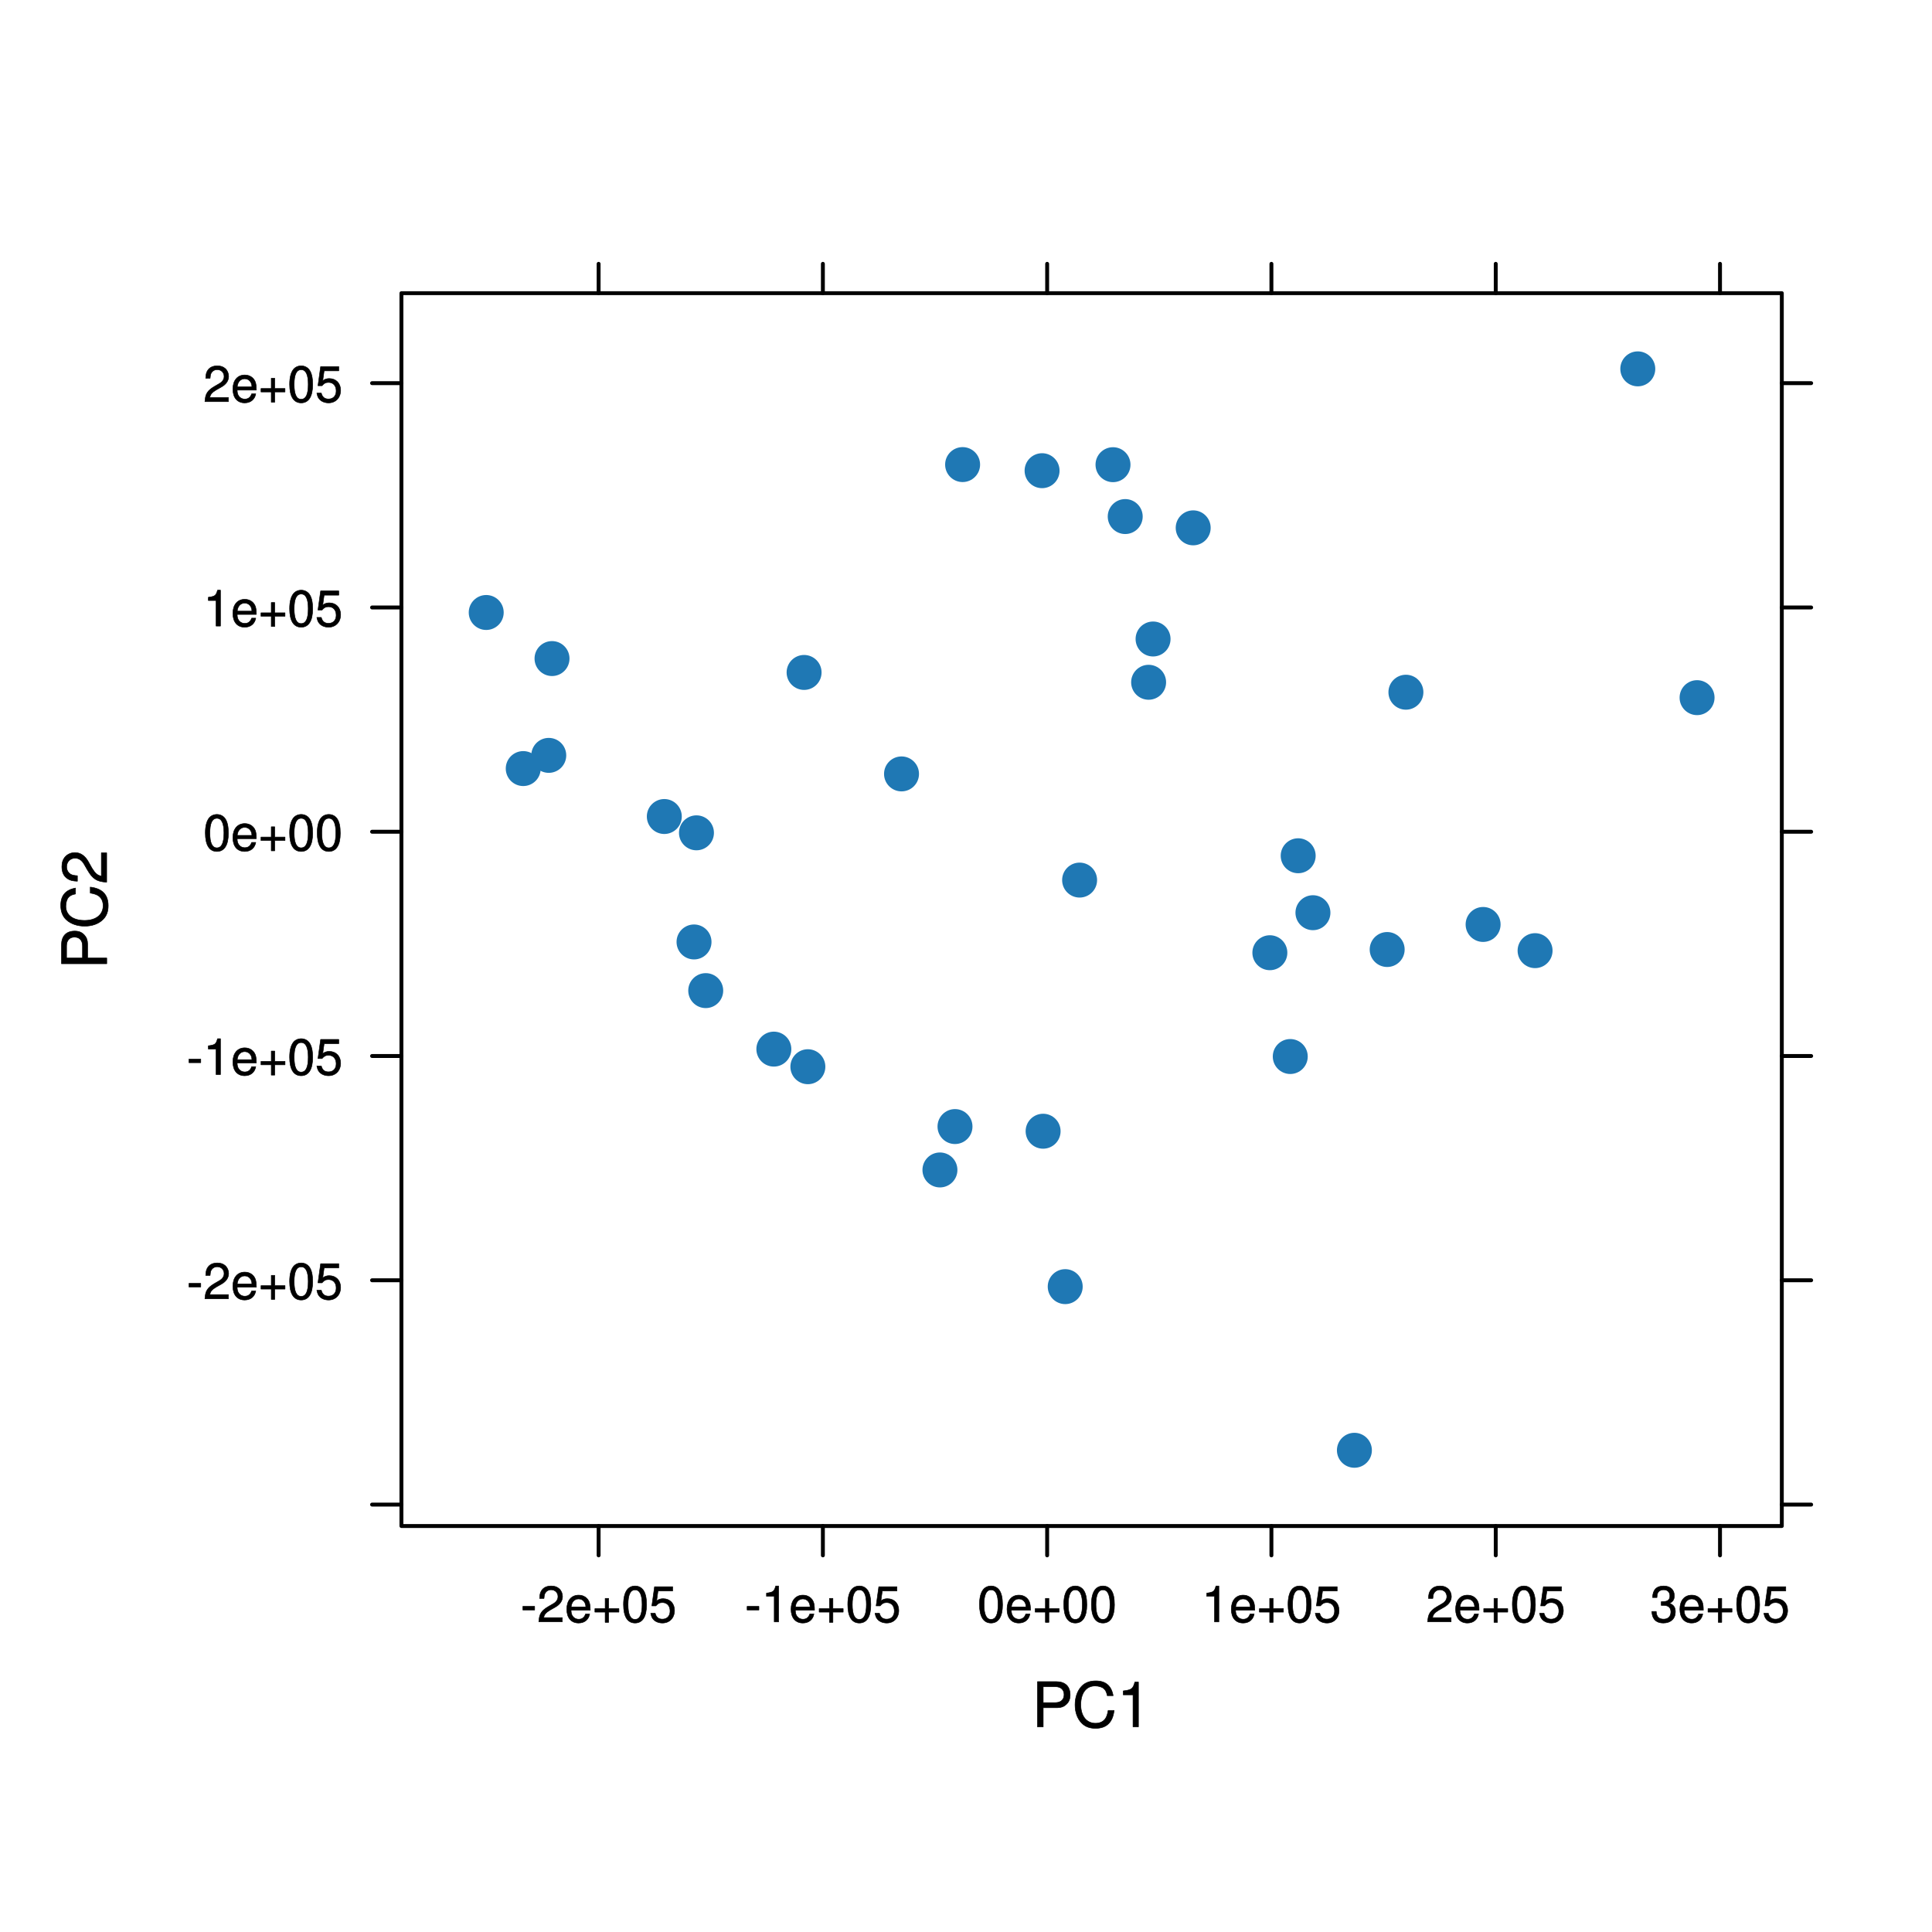
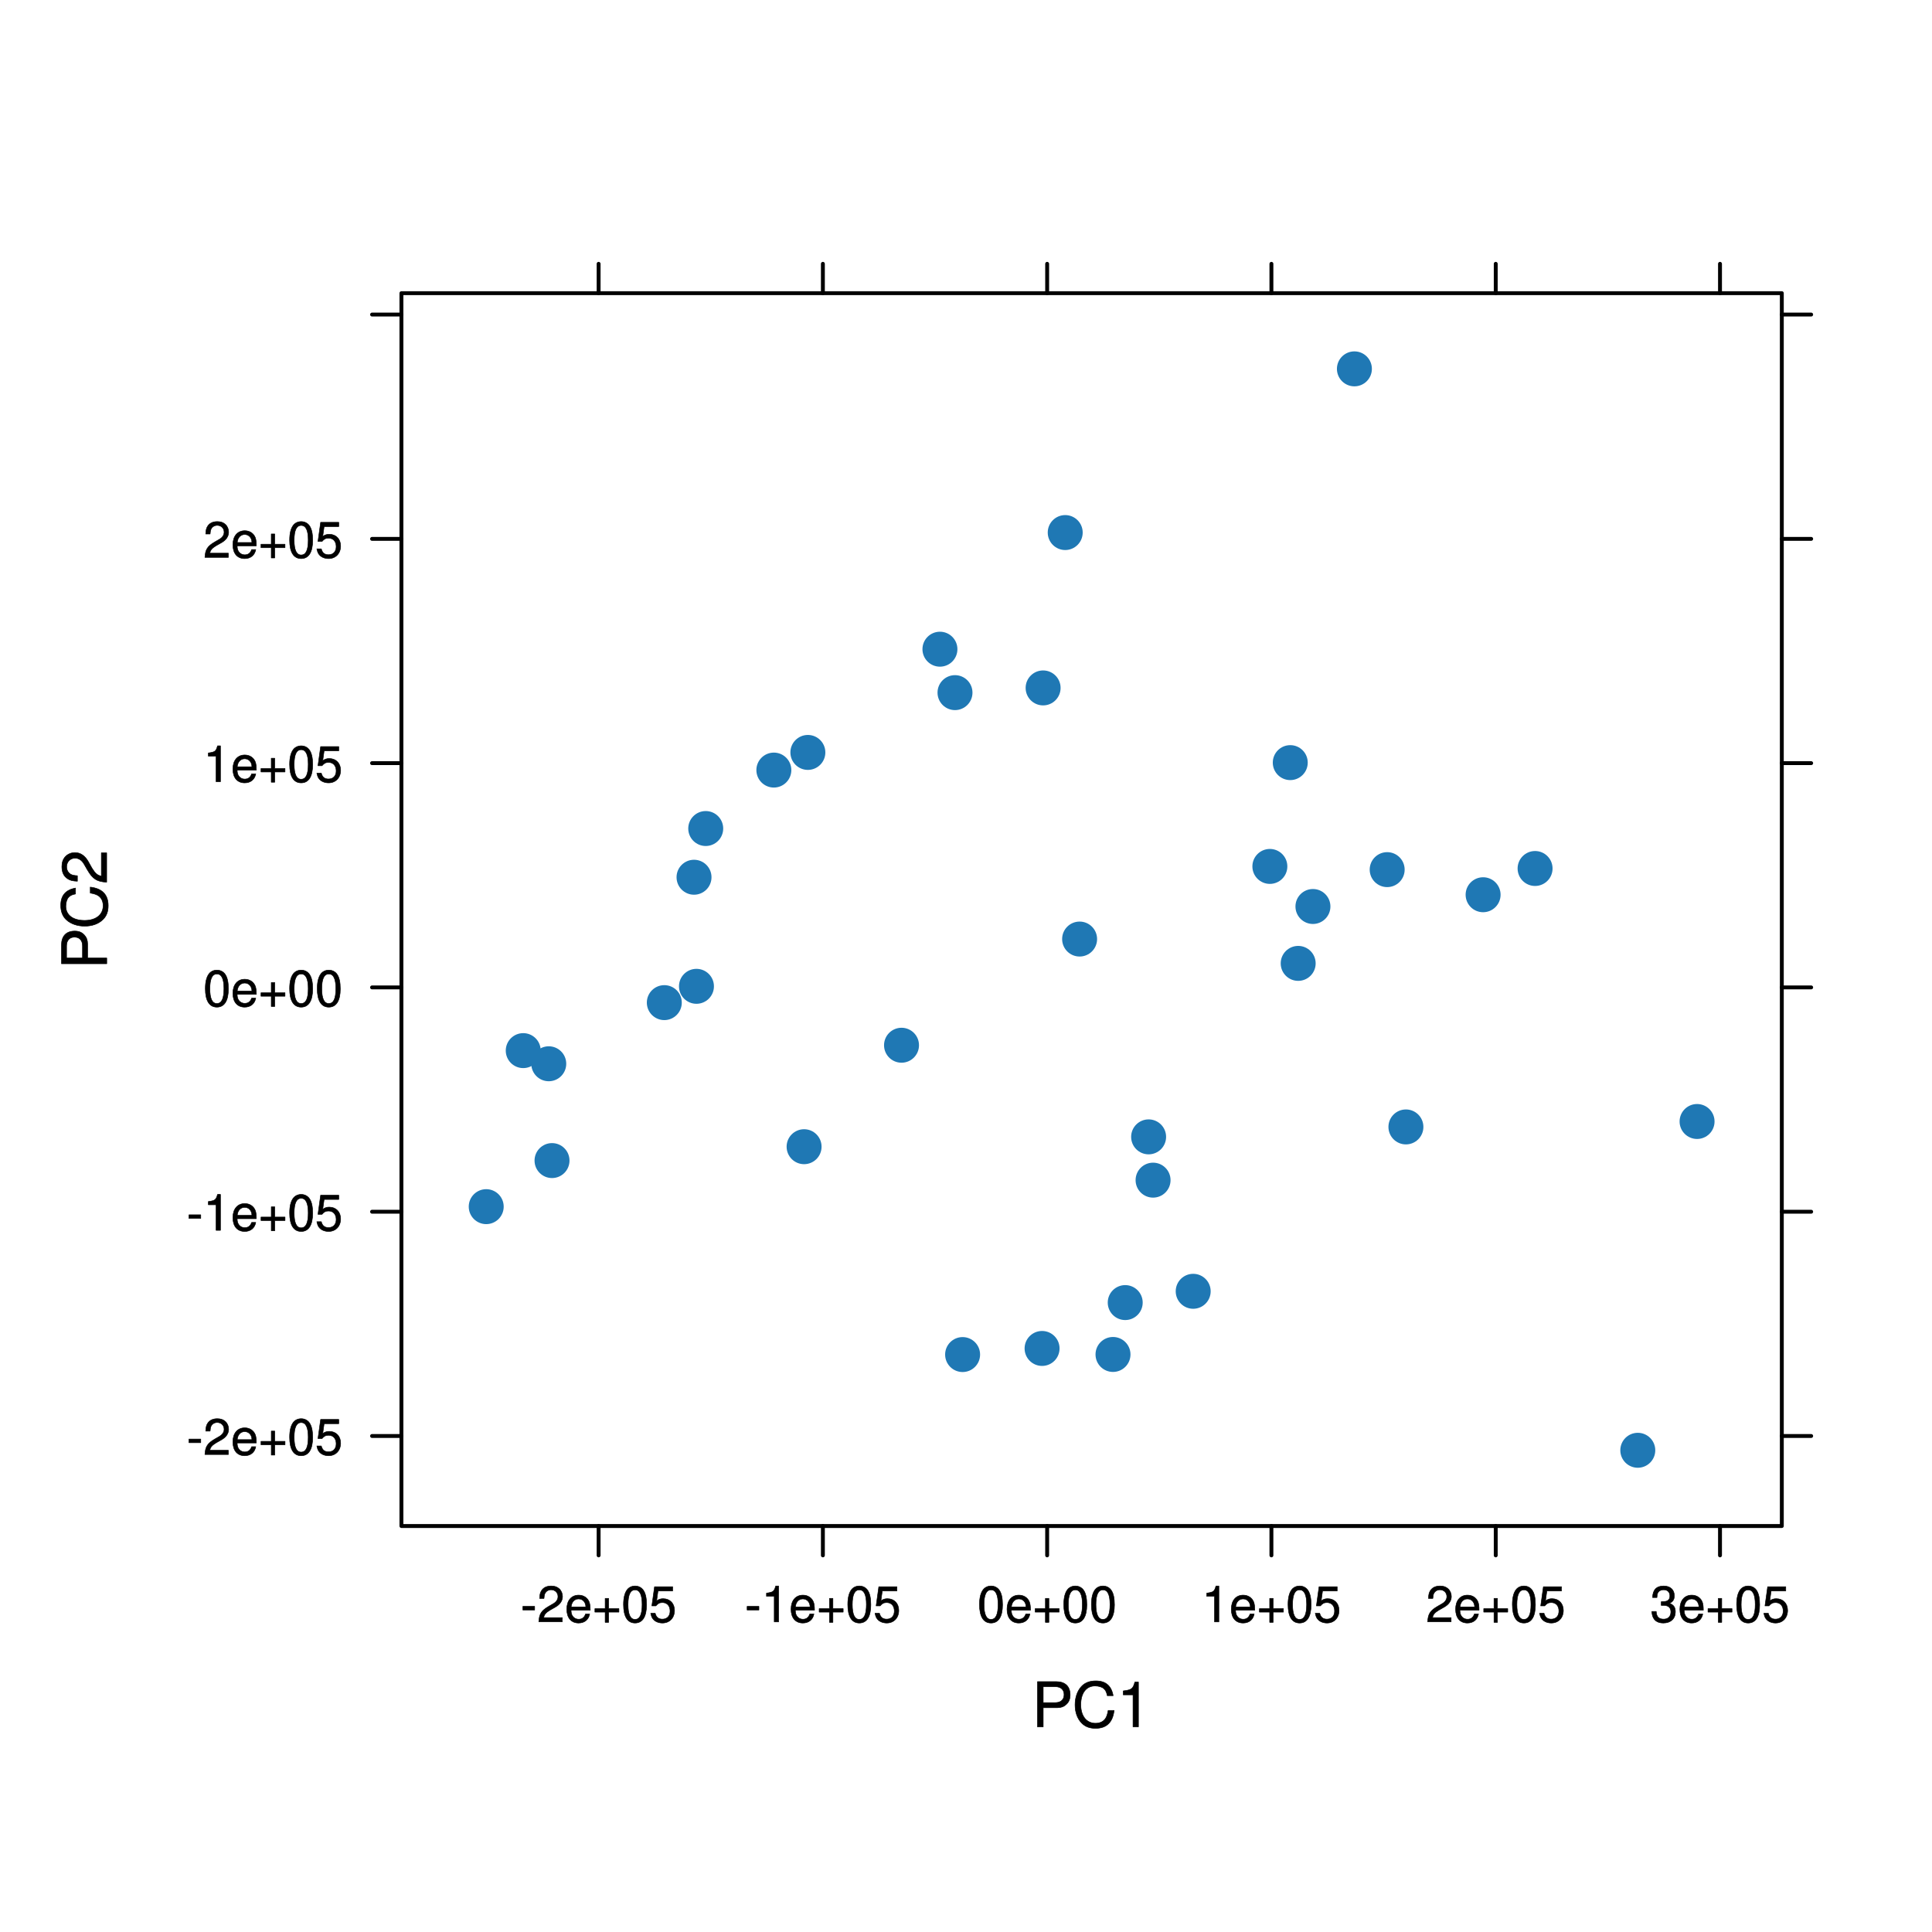
<svg xmlns="http://www.w3.org/2000/svg" width="373.19px" height="373.19px" viewBox="0 0 373.19 373.19" version="1.1" id="Fig:pca">
  <g transform="translate(0, 373.19) scale(1, -1)">
    <g id="Fig:pcagridSVG" fill="none" stroke="rgb(0,0,0)" stroke-dasharray="none" stroke-width="0.75" font-size="12" font-family="Helvetica, Arial, FreeSans, Liberation Sans, Nimbus Sans L, sans-serif" opacity="1" stroke-linecap="round" stroke-linejoin="round" stroke-miterlimit="10" stroke-opacity="1" fill-opacity="0" font-weight="normal" font-style="normal">
      <defs>
        <symbol id="Fig:pcagridSVG.pch19" viewBox="-5 -5 10 10" overflow="visible">
          <circle cx="0" cy="0" r="3.75" />
        </symbol>
      </defs>
      <g id="Fig:pcaplot_01.background.1">
        <rect id="Fig:pcaplot_01.background.1.1" x="0" y="0" width="373.19" height="373.19" transform="" fill="none" stroke="none" stroke-opacity="0" fill-opacity="0" />
      </g>
      <g id="Fig:pcaplot_01.toplevel.vp.1" font-size="12">
        <g id="Fig:pcaplot_01.xlab.vp.1">
          <g id="Fig:pcaplot_01.xlab.1">
            <g id="Fig:pcaplot_01.xlab.1.1" transform="translate(210.86, 43.93)" stroke-width="0.1">
              <g id="Fig:pcaplot_01.xlab.1.1.scale" transform="scale(1, -1)">
                <text x="0" y="0" id="Fig:pcaplot_01.xlab.1.1.text" text-anchor="middle" opacity="1" stroke="rgb(0,0,0)" fill="rgb(0,0,0)" stroke-opacity="1" fill-opacity="1" font-size="12" font-weight="normal" font-style="normal">
                  <tspan id="Fig:pcaplot_01.xlab.1.1.tspan.1" dy="4.31" x="0">PC1</tspan>
                </text>
              </g>
            </g>
          </g>
        </g>
        <g id="Fig:pcaplot_01.ylab.vp.1">
          <g id="Fig:pcaplot_01.ylab.1">
            <g id="Fig:pcaplot_01.ylab.1.1" transform="translate(16.31, 197.49)" stroke-width="0.1">
              <g id="Fig:pcaplot_01.ylab.1.1.scale" transform="scale(1, -1)">
                <text x="0" y="0" id="Fig:pcaplot_01.ylab.1.1.text" transform="rotate(-90)" text-anchor="middle" opacity="1" stroke="rgb(0,0,0)" fill="rgb(0,0,0)" stroke-opacity="1" fill-opacity="1" font-size="12" font-weight="normal" font-style="normal">
                  <tspan id="Fig:pcaplot_01.ylab.1.1.tspan.1" dy="4.31" x="0">PC2</tspan>
                </text>
              </g>
            </g>
          </g>
        </g>
        <g id="Fig:pcaplot_01.figure.vp.1" />
        <defs>
          <clipPath id="Fig:pcaplot_01.panel.1.1.vp.1.clipPath">
            <rect x="77.54" y="78.42" width="266.64" height="238.14" fill="none" stroke="none" />
          </clipPath>
        </defs>
        <g id="Fig:pcaplot_01.panel.1.1.vp.1" clip-path="url(#Fig:pcaplot_01.panel.1.1.vp.1.clipPath)" />
        <g id="Fig:pcaplot_01.strip.1.1.off.vp.1">
          <g id="Fig:pcaplot_01.ticks.top.panel.1.1.1">
            <polyline id="Fig:pcaplot_01.ticks.top.panel.1.1.1.1" points="115.63,316.56 115.63,322.23" stroke="rgb(0,0,0)" opacity="1" stroke-dasharray="none" stroke-width="0.75" stroke-opacity="1" fill="none" />
            <polyline id="Fig:pcaplot_01.ticks.top.panel.1.1.1.2" points="158.95,316.56 158.95,322.23" stroke="rgb(0,0,0)" opacity="1" stroke-dasharray="none" stroke-width="0.75" stroke-opacity="1" fill="none" />
            <polyline id="Fig:pcaplot_01.ticks.top.panel.1.1.1.3" points="202.27,316.56 202.27,322.23" stroke="rgb(0,0,0)" opacity="1" stroke-dasharray="none" stroke-width="0.75" stroke-opacity="1" fill="none" />
            <polyline id="Fig:pcaplot_01.ticks.top.panel.1.1.1.4" points="245.59,316.56 245.59,322.23" stroke="rgb(0,0,0)" opacity="1" stroke-dasharray="none" stroke-width="0.75" stroke-opacity="1" fill="none" />
            <polyline id="Fig:pcaplot_01.ticks.top.panel.1.1.1.5" points="288.92,316.56 288.92,322.23" stroke="rgb(0,0,0)" opacity="1" stroke-dasharray="none" stroke-width="0.75" stroke-opacity="1" fill="none" />
            <polyline id="Fig:pcaplot_01.ticks.top.panel.1.1.1.6" points="332.24,316.56 332.24,322.23" stroke="rgb(0,0,0)" opacity="1" stroke-dasharray="none" stroke-width="0.75" stroke-opacity="1" fill="none" />
          </g>
        </g>
        <g id="Fig:pcaplot_01.strip.left.1.1.off.vp.1">
          <g id="Fig:pcaplot_01.ticks.left.panel.1.1.1">
-             <polyline id="Fig:pcaplot_01.ticks.left.panel.1.1.1.1" points="77.54,82.56 71.87,82.56" stroke="rgb(0,0,0)" opacity="1" stroke-dasharray="none" stroke-width="0.75" stroke-opacity="1" fill="none" />
-             <polyline id="Fig:pcaplot_01.ticks.left.panel.1.1.1.2" points="77.54,125.89 71.87,125.89" stroke="rgb(0,0,0)" opacity="1" stroke-dasharray="none" stroke-width="0.75" stroke-opacity="1" fill="none" />
-             <polyline id="Fig:pcaplot_01.ticks.left.panel.1.1.1.3" points="77.54,169.21 71.87,169.21" stroke="rgb(0,0,0)" opacity="1" stroke-dasharray="none" stroke-width="0.75" stroke-opacity="1" fill="none" />
-             <polyline id="Fig:pcaplot_01.ticks.left.panel.1.1.1.4" points="77.54,212.53 71.87,212.53" stroke="rgb(0,0,0)" opacity="1" stroke-dasharray="none" stroke-width="0.75" stroke-opacity="1" fill="none" />
-             <polyline id="Fig:pcaplot_01.ticks.left.panel.1.1.1.5" points="77.54,255.85 71.87,255.85" stroke="rgb(0,0,0)" opacity="1" stroke-dasharray="none" stroke-width="0.75" stroke-opacity="1" fill="none" />
-             <polyline id="Fig:pcaplot_01.ticks.left.panel.1.1.1.6" points="77.54,299.18 71.87,299.18" stroke="rgb(0,0,0)" opacity="1" stroke-dasharray="none" stroke-width="0.75" stroke-opacity="1" fill="none" />
+             <polyline id="Fig:pcaplot_01.ticks.left.panel.1.1.1.1" points="77.54,95.81 71.87,95.81" stroke="rgb(0,0,0)" opacity="1" stroke-dasharray="none" stroke-width="0.75" stroke-opacity="1" fill="none" />
+             <polyline id="Fig:pcaplot_01.ticks.left.panel.1.1.1.2" points="77.54,139.13 71.87,139.13" stroke="rgb(0,0,0)" opacity="1" stroke-dasharray="none" stroke-width="0.75" stroke-opacity="1" fill="none" />
+             <polyline id="Fig:pcaplot_01.ticks.left.panel.1.1.1.3" points="77.54,182.46 71.87,182.46" stroke="rgb(0,0,0)" opacity="1" stroke-dasharray="none" stroke-width="0.75" stroke-opacity="1" fill="none" />
+             <polyline id="Fig:pcaplot_01.ticks.left.panel.1.1.1.4" points="77.54,225.78 71.87,225.78" stroke="rgb(0,0,0)" opacity="1" stroke-dasharray="none" stroke-width="0.75" stroke-opacity="1" fill="none" />
+             <polyline id="Fig:pcaplot_01.ticks.left.panel.1.1.1.5" points="77.54,269.1 71.87,269.1" stroke="rgb(0,0,0)" opacity="1" stroke-dasharray="none" stroke-width="0.75" stroke-opacity="1" fill="none" />
+             <polyline id="Fig:pcaplot_01.ticks.left.panel.1.1.1.6" points="77.54,312.43 71.87,312.43" stroke="rgb(0,0,0)" opacity="1" stroke-dasharray="none" stroke-width="0.75" stroke-opacity="1" fill="none" />
          </g>
          <g id="Fig:pcaplot_01.ticklabels.left.panel.1.1.1">
-             <g id="Fig:pcaplot_01.ticklabels.left.panel.1.1.1.1" transform="translate(66.21, 125.89)" stroke-width="0.1">
+             <g id="Fig:pcaplot_01.ticklabels.left.panel.1.1.1.1" transform="translate(66.21, 95.81)" stroke-width="0.1">
              <g id="Fig:pcaplot_01.ticklabels.left.panel.1.1.1.1.scale" transform="scale(1, -1)">
                <text x="0" y="0" id="Fig:pcaplot_01.ticklabels.left.panel.1.1.1.1.text" text-anchor="end" stroke="rgb(0,0,0)" opacity="1" fill="rgb(0,0,0)" stroke-opacity="1" fill-opacity="1" font-size="9.6" font-weight="normal" font-style="normal">
                  <tspan id="Fig:pcaplot_01.ticklabels.left.panel.1.1.1.1.tspan.1" dy="3.59" x="0">-2e+05</tspan>
                </text>
              </g>
            </g>
-             <g id="Fig:pcaplot_01.ticklabels.left.panel.1.1.1.2" transform="translate(66.21, 169.21)" stroke-width="0.1">
+             <g id="Fig:pcaplot_01.ticklabels.left.panel.1.1.1.2" transform="translate(66.21, 139.13)" stroke-width="0.1">
              <g id="Fig:pcaplot_01.ticklabels.left.panel.1.1.1.2.scale" transform="scale(1, -1)">
                <text x="0" y="0" id="Fig:pcaplot_01.ticklabels.left.panel.1.1.1.2.text" text-anchor="end" stroke="rgb(0,0,0)" opacity="1" fill="rgb(0,0,0)" stroke-opacity="1" fill-opacity="1" font-size="9.6" font-weight="normal" font-style="normal">
                  <tspan id="Fig:pcaplot_01.ticklabels.left.panel.1.1.1.2.tspan.1" dy="3.59" x="0">-1e+05</tspan>
                </text>
              </g>
            </g>
-             <g id="Fig:pcaplot_01.ticklabels.left.panel.1.1.1.3" transform="translate(66.21, 212.53)" stroke-width="0.1">
+             <g id="Fig:pcaplot_01.ticklabels.left.panel.1.1.1.3" transform="translate(66.21, 182.46)" stroke-width="0.1">
              <g id="Fig:pcaplot_01.ticklabels.left.panel.1.1.1.3.scale" transform="scale(1, -1)">
                <text x="0" y="0" id="Fig:pcaplot_01.ticklabels.left.panel.1.1.1.3.text" text-anchor="end" stroke="rgb(0,0,0)" opacity="1" fill="rgb(0,0,0)" stroke-opacity="1" fill-opacity="1" font-size="9.6" font-weight="normal" font-style="normal">
                  <tspan id="Fig:pcaplot_01.ticklabels.left.panel.1.1.1.3.tspan.1" dy="3.59" x="0">0e+00</tspan>
                </text>
              </g>
            </g>
-             <g id="Fig:pcaplot_01.ticklabels.left.panel.1.1.1.4" transform="translate(66.21, 255.85)" stroke-width="0.1">
+             <g id="Fig:pcaplot_01.ticklabels.left.panel.1.1.1.4" transform="translate(66.21, 225.78)" stroke-width="0.1">
              <g id="Fig:pcaplot_01.ticklabels.left.panel.1.1.1.4.scale" transform="scale(1, -1)">
                <text x="0" y="0" id="Fig:pcaplot_01.ticklabels.left.panel.1.1.1.4.text" text-anchor="end" stroke="rgb(0,0,0)" opacity="1" fill="rgb(0,0,0)" stroke-opacity="1" fill-opacity="1" font-size="9.6" font-weight="normal" font-style="normal">
                  <tspan id="Fig:pcaplot_01.ticklabels.left.panel.1.1.1.4.tspan.1" dy="3.59" x="0">1e+05</tspan>
                </text>
              </g>
            </g>
-             <g id="Fig:pcaplot_01.ticklabels.left.panel.1.1.1.5" transform="translate(66.21, 299.18)" stroke-width="0.1">
+             <g id="Fig:pcaplot_01.ticklabels.left.panel.1.1.1.5" transform="translate(66.21, 269.1)" stroke-width="0.1">
              <g id="Fig:pcaplot_01.ticklabels.left.panel.1.1.1.5.scale" transform="scale(1, -1)">
                <text x="0" y="0" id="Fig:pcaplot_01.ticklabels.left.panel.1.1.1.5.text" text-anchor="end" stroke="rgb(0,0,0)" opacity="1" fill="rgb(0,0,0)" stroke-opacity="1" fill-opacity="1" font-size="9.6" font-weight="normal" font-style="normal">
                  <tspan id="Fig:pcaplot_01.ticklabels.left.panel.1.1.1.5.tspan.1" dy="3.59" x="0">2e+05</tspan>
                </text>
              </g>
            </g>
          </g>
        </g>
        <g id="Fig:pcaplot_01.panel.1.1.off.vp.1">
          <g id="Fig:pcaplot_01.ticks.bottom.panel.1.1.1">
            <polyline id="Fig:pcaplot_01.ticks.bottom.panel.1.1.1.1" points="115.63,78.42 115.63,72.75" stroke="rgb(0,0,0)" opacity="1" stroke-dasharray="none" stroke-width="0.75" stroke-opacity="1" fill="none" />
            <polyline id="Fig:pcaplot_01.ticks.bottom.panel.1.1.1.2" points="158.95,78.42 158.95,72.75" stroke="rgb(0,0,0)" opacity="1" stroke-dasharray="none" stroke-width="0.75" stroke-opacity="1" fill="none" />
            <polyline id="Fig:pcaplot_01.ticks.bottom.panel.1.1.1.3" points="202.27,78.42 202.27,72.75" stroke="rgb(0,0,0)" opacity="1" stroke-dasharray="none" stroke-width="0.75" stroke-opacity="1" fill="none" />
            <polyline id="Fig:pcaplot_01.ticks.bottom.panel.1.1.1.4" points="245.59,78.42 245.59,72.75" stroke="rgb(0,0,0)" opacity="1" stroke-dasharray="none" stroke-width="0.75" stroke-opacity="1" fill="none" />
            <polyline id="Fig:pcaplot_01.ticks.bottom.panel.1.1.1.5" points="288.92,78.42 288.92,72.75" stroke="rgb(0,0,0)" opacity="1" stroke-dasharray="none" stroke-width="0.75" stroke-opacity="1" fill="none" />
            <polyline id="Fig:pcaplot_01.ticks.bottom.panel.1.1.1.6" points="332.24,78.42 332.24,72.75" stroke="rgb(0,0,0)" opacity="1" stroke-dasharray="none" stroke-width="0.75" stroke-opacity="1" fill="none" />
          </g>
          <g id="Fig:pcaplot_01.ticklabels.bottom.panel.1.1.1">
            <g id="Fig:pcaplot_01.ticklabels.bottom.panel.1.1.1.1" transform="translate(115.63, 67.08)" stroke-width="0.1">
              <g id="Fig:pcaplot_01.ticklabels.bottom.panel.1.1.1.1.scale" transform="scale(1, -1)">
                <text x="0" y="0" id="Fig:pcaplot_01.ticklabels.bottom.panel.1.1.1.1.text" text-anchor="middle" stroke="rgb(0,0,0)" opacity="1" fill="rgb(0,0,0)" stroke-opacity="1" fill-opacity="1" font-size="9.6" font-weight="normal" font-style="normal">
                  <tspan id="Fig:pcaplot_01.ticklabels.bottom.panel.1.1.1.1.tspan.1" dy="7.18" x="0">-2e+05</tspan>
                </text>
              </g>
            </g>
            <g id="Fig:pcaplot_01.ticklabels.bottom.panel.1.1.1.2" transform="translate(158.95, 67.08)" stroke-width="0.1">
              <g id="Fig:pcaplot_01.ticklabels.bottom.panel.1.1.1.2.scale" transform="scale(1, -1)">
                <text x="0" y="0" id="Fig:pcaplot_01.ticklabels.bottom.panel.1.1.1.2.text" text-anchor="middle" stroke="rgb(0,0,0)" opacity="1" fill="rgb(0,0,0)" stroke-opacity="1" fill-opacity="1" font-size="9.6" font-weight="normal" font-style="normal">
                  <tspan id="Fig:pcaplot_01.ticklabels.bottom.panel.1.1.1.2.tspan.1" dy="7.18" x="0">-1e+05</tspan>
                </text>
              </g>
            </g>
            <g id="Fig:pcaplot_01.ticklabels.bottom.panel.1.1.1.3" transform="translate(202.27, 67.08)" stroke-width="0.1">
              <g id="Fig:pcaplot_01.ticklabels.bottom.panel.1.1.1.3.scale" transform="scale(1, -1)">
                <text x="0" y="0" id="Fig:pcaplot_01.ticklabels.bottom.panel.1.1.1.3.text" text-anchor="middle" stroke="rgb(0,0,0)" opacity="1" fill="rgb(0,0,0)" stroke-opacity="1" fill-opacity="1" font-size="9.6" font-weight="normal" font-style="normal">
                  <tspan id="Fig:pcaplot_01.ticklabels.bottom.panel.1.1.1.3.tspan.1" dy="7.18" x="0">0e+00</tspan>
                </text>
              </g>
            </g>
            <g id="Fig:pcaplot_01.ticklabels.bottom.panel.1.1.1.4" transform="translate(245.59, 67.08)" stroke-width="0.1">
              <g id="Fig:pcaplot_01.ticklabels.bottom.panel.1.1.1.4.scale" transform="scale(1, -1)">
                <text x="0" y="0" id="Fig:pcaplot_01.ticklabels.bottom.panel.1.1.1.4.text" text-anchor="middle" stroke="rgb(0,0,0)" opacity="1" fill="rgb(0,0,0)" stroke-opacity="1" fill-opacity="1" font-size="9.6" font-weight="normal" font-style="normal">
                  <tspan id="Fig:pcaplot_01.ticklabels.bottom.panel.1.1.1.4.tspan.1" dy="7.18" x="0">1e+05</tspan>
                </text>
              </g>
            </g>
            <g id="Fig:pcaplot_01.ticklabels.bottom.panel.1.1.1.5" transform="translate(288.92, 67.08)" stroke-width="0.1">
              <g id="Fig:pcaplot_01.ticklabels.bottom.panel.1.1.1.5.scale" transform="scale(1, -1)">
                <text x="0" y="0" id="Fig:pcaplot_01.ticklabels.bottom.panel.1.1.1.5.text" text-anchor="middle" stroke="rgb(0,0,0)" opacity="1" fill="rgb(0,0,0)" stroke-opacity="1" fill-opacity="1" font-size="9.6" font-weight="normal" font-style="normal">
                  <tspan id="Fig:pcaplot_01.ticklabels.bottom.panel.1.1.1.5.tspan.1" dy="7.18" x="0">2e+05</tspan>
                </text>
              </g>
            </g>
            <g id="Fig:pcaplot_01.ticklabels.bottom.panel.1.1.1.6" transform="translate(332.24, 67.08)" stroke-width="0.1">
              <g id="Fig:pcaplot_01.ticklabels.bottom.panel.1.1.1.6.scale" transform="scale(1, -1)">
                <text x="0" y="0" id="Fig:pcaplot_01.ticklabels.bottom.panel.1.1.1.6.text" text-anchor="middle" stroke="rgb(0,0,0)" opacity="1" fill="rgb(0,0,0)" stroke-opacity="1" fill-opacity="1" font-size="9.6" font-weight="normal" font-style="normal">
                  <tspan id="Fig:pcaplot_01.ticklabels.bottom.panel.1.1.1.6.tspan.1" dy="7.18" x="0">3e+05</tspan>
                </text>
              </g>
            </g>
          </g>
          <g id="Fig:pcaplot_01.ticks.right.panel.1.1.1">
-             <polyline id="Fig:pcaplot_01.ticks.right.panel.1.1.1.1" points="344.18,82.56 349.85,82.56" stroke="rgb(0,0,0)" opacity="1" stroke-dasharray="none" stroke-width="0.75" stroke-opacity="1" fill="none" />
-             <polyline id="Fig:pcaplot_01.ticks.right.panel.1.1.1.2" points="344.18,125.89 349.85,125.89" stroke="rgb(0,0,0)" opacity="1" stroke-dasharray="none" stroke-width="0.75" stroke-opacity="1" fill="none" />
-             <polyline id="Fig:pcaplot_01.ticks.right.panel.1.1.1.3" points="344.18,169.21 349.85,169.21" stroke="rgb(0,0,0)" opacity="1" stroke-dasharray="none" stroke-width="0.75" stroke-opacity="1" fill="none" />
-             <polyline id="Fig:pcaplot_01.ticks.right.panel.1.1.1.4" points="344.18,212.53 349.85,212.53" stroke="rgb(0,0,0)" opacity="1" stroke-dasharray="none" stroke-width="0.75" stroke-opacity="1" fill="none" />
-             <polyline id="Fig:pcaplot_01.ticks.right.panel.1.1.1.5" points="344.18,255.85 349.85,255.85" stroke="rgb(0,0,0)" opacity="1" stroke-dasharray="none" stroke-width="0.75" stroke-opacity="1" fill="none" />
-             <polyline id="Fig:pcaplot_01.ticks.right.panel.1.1.1.6" points="344.18,299.18 349.85,299.18" stroke="rgb(0,0,0)" opacity="1" stroke-dasharray="none" stroke-width="0.75" stroke-opacity="1" fill="none" />
+             <polyline id="Fig:pcaplot_01.ticks.right.panel.1.1.1.1" points="344.18,95.81 349.85,95.81" stroke="rgb(0,0,0)" opacity="1" stroke-dasharray="none" stroke-width="0.75" stroke-opacity="1" fill="none" />
+             <polyline id="Fig:pcaplot_01.ticks.right.panel.1.1.1.2" points="344.18,139.13 349.85,139.13" stroke="rgb(0,0,0)" opacity="1" stroke-dasharray="none" stroke-width="0.75" stroke-opacity="1" fill="none" />
+             <polyline id="Fig:pcaplot_01.ticks.right.panel.1.1.1.3" points="344.18,182.46 349.85,182.46" stroke="rgb(0,0,0)" opacity="1" stroke-dasharray="none" stroke-width="0.75" stroke-opacity="1" fill="none" />
+             <polyline id="Fig:pcaplot_01.ticks.right.panel.1.1.1.4" points="344.18,225.78 349.85,225.78" stroke="rgb(0,0,0)" opacity="1" stroke-dasharray="none" stroke-width="0.75" stroke-opacity="1" fill="none" />
+             <polyline id="Fig:pcaplot_01.ticks.right.panel.1.1.1.5" points="344.18,269.1 349.85,269.1" stroke="rgb(0,0,0)" opacity="1" stroke-dasharray="none" stroke-width="0.75" stroke-opacity="1" fill="none" />
+             <polyline id="Fig:pcaplot_01.ticks.right.panel.1.1.1.6" points="344.18,312.43 349.85,312.43" stroke="rgb(0,0,0)" opacity="1" stroke-dasharray="none" stroke-width="0.75" stroke-opacity="1" fill="none" />
          </g>
        </g>
        <defs>
          <clipPath id="Fig:pcaplot_01.panel.1.1.vp.2.clipPath">
            <rect x="77.54" y="78.42" width="266.64" height="238.14" fill="none" stroke="none" />
          </clipPath>
        </defs>
        <g id="Fig:pcaplot_01.panel.1.1.vp.2" clip-path="url(#Fig:pcaplot_01.panel.1.1.vp.2.clipPath)">
          <g id="Fig:pcaplot_01.xyplot.points.panel.1.1.1">
-             <use id="Fig:pcaplot_01.xyplot.points.panel.1.1.1.1" href="#Fig:pcagridSVG.pch19" x="149.48" y="170.54" width="8" height="8" transform=" translate(-4,-4)" stroke="rgb(31,120,180)" stroke-width="0.94" opacity="1" fill="rgb(31,120,180)" font-size="8" stroke-opacity="1" fill-opacity="1" font-weight="normal" font-style="normal" />
-             <use id="Fig:pcaplot_01.xyplot.points.panel.1.1.1.2" href="#Fig:pcagridSVG.pch19" x="208.54" y="203.19" width="8" height="8" transform=" translate(-4,-4)" stroke="rgb(31,120,180)" stroke-width="0.94" opacity="1" fill="rgb(31,120,180)" font-size="8" stroke-opacity="1" fill-opacity="1" font-weight="normal" font-style="normal" />
-             <use id="Fig:pcaplot_01.xyplot.points.panel.1.1.1.3" href="#Fig:pcagridSVG.pch19" x="93.92" y="254.88" width="8" height="8" transform=" translate(-4,-4)" stroke="rgb(31,120,180)" stroke-width="0.94" opacity="1" fill="rgb(31,120,180)" font-size="8" stroke-opacity="1" fill-opacity="1" font-weight="normal" font-style="normal" />
-             <use id="Fig:pcaplot_01.xyplot.points.panel.1.1.1.4" href="#Fig:pcagridSVG.pch19" x="128.32" y="215.47" width="8" height="8" transform=" translate(-4,-4)" stroke="rgb(31,120,180)" stroke-width="0.94" opacity="1" fill="rgb(31,120,180)" font-size="8" stroke-opacity="1" fill-opacity="1" font-weight="normal" font-style="normal" />
-             <use id="Fig:pcaplot_01.xyplot.points.panel.1.1.1.5" href="#Fig:pcagridSVG.pch19" x="253.61" y="196.89" width="8" height="8" transform=" translate(-4,-4)" stroke="rgb(31,120,180)" stroke-width="0.94" opacity="1" fill="rgb(31,120,180)" font-size="8" stroke-opacity="1" fill-opacity="1" font-weight="normal" font-style="normal" />
-             <use id="Fig:pcaplot_01.xyplot.points.panel.1.1.1.6" href="#Fig:pcagridSVG.pch19" x="250.76" y="207.89" width="8" height="8" transform=" translate(-4,-4)" stroke="rgb(31,120,180)" stroke-width="0.94" opacity="1" fill="rgb(31,120,180)" font-size="8" stroke-opacity="1" fill-opacity="1" font-weight="normal" font-style="normal" />
-             <use id="Fig:pcaplot_01.xyplot.points.panel.1.1.1.7" href="#Fig:pcagridSVG.pch19" x="267.95" y="189.78" width="8" height="8" transform=" translate(-4,-4)" stroke="rgb(31,120,180)" stroke-width="0.94" opacity="1" fill="rgb(31,120,180)" font-size="8" stroke-opacity="1" fill-opacity="1" font-weight="normal" font-style="normal" />
-             <use id="Fig:pcaplot_01.xyplot.points.panel.1.1.1.8" href="#Fig:pcagridSVG.pch19" x="205.76" y="124.66" width="8" height="8" transform=" translate(-4,-4)" stroke="rgb(31,120,180)" stroke-width="0.94" opacity="1" fill="rgb(31,120,180)" font-size="8" stroke-opacity="1" fill-opacity="1" font-weight="normal" font-style="normal" />
-             <use id="Fig:pcaplot_01.xyplot.points.panel.1.1.1.9" href="#Fig:pcagridSVG.pch19" x="155.32" y="243.3" width="8" height="8" transform=" translate(-4,-4)" stroke="rgb(31,120,180)" stroke-width="0.94" opacity="1" fill="rgb(31,120,180)" font-size="8" stroke-opacity="1" fill-opacity="1" font-weight="normal" font-style="normal" />
-             <use id="Fig:pcaplot_01.xyplot.points.panel.1.1.1.10" href="#Fig:pcagridSVG.pch19" x="261.62" y="93.05" width="8" height="8" transform=" translate(-4,-4)" stroke="rgb(31,120,180)" stroke-width="0.94" opacity="1" fill="rgb(31,120,180)" font-size="8" stroke-opacity="1" fill-opacity="1" font-weight="normal" font-style="normal" />
-             <use id="Fig:pcaplot_01.xyplot.points.panel.1.1.1.11" href="#Fig:pcagridSVG.pch19" x="134.06" y="191.24" width="8" height="8" transform=" translate(-4,-4)" stroke="rgb(31,120,180)" stroke-width="0.94" opacity="1" fill="rgb(31,120,180)" font-size="8" stroke-opacity="1" fill-opacity="1" font-weight="normal" font-style="normal" />
-             <use id="Fig:pcaplot_01.xyplot.points.panel.1.1.1.12" href="#Fig:pcagridSVG.pch19" x="316.36" y="301.94" width="8" height="8" transform=" translate(-4,-4)" stroke="rgb(31,120,180)" stroke-width="0.94" opacity="1" fill="rgb(31,120,180)" font-size="8" stroke-opacity="1" fill-opacity="1" font-weight="normal" font-style="normal" />
-             <use id="Fig:pcaplot_01.xyplot.points.panel.1.1.1.13" href="#Fig:pcagridSVG.pch19" x="230.48" y="271.23" width="8" height="8" transform=" translate(-4,-4)" stroke="rgb(31,120,180)" stroke-width="0.94" opacity="1" fill="rgb(31,120,180)" font-size="8" stroke-opacity="1" fill-opacity="1" font-weight="normal" font-style="normal" />
-             <use id="Fig:pcaplot_01.xyplot.points.panel.1.1.1.14" href="#Fig:pcagridSVG.pch19" x="221.87" y="241.4" width="8" height="8" transform=" translate(-4,-4)" stroke="rgb(31,120,180)" stroke-width="0.94" opacity="1" fill="rgb(31,120,180)" font-size="8" stroke-opacity="1" fill-opacity="1" font-weight="normal" font-style="normal" />
-             <use id="Fig:pcaplot_01.xyplot.points.panel.1.1.1.15" href="#Fig:pcagridSVG.pch19" x="156.05" y="167.14" width="8" height="8" transform=" translate(-4,-4)" stroke="rgb(31,120,180)" stroke-width="0.94" opacity="1" fill="rgb(31,120,180)" font-size="8" stroke-opacity="1" fill-opacity="1" font-weight="normal" font-style="normal" />
-             <use id="Fig:pcaplot_01.xyplot.points.panel.1.1.1.16" href="#Fig:pcagridSVG.pch19" x="174.14" y="223.7" width="8" height="8" transform=" translate(-4,-4)" stroke="rgb(31,120,180)" stroke-width="0.94" opacity="1" fill="rgb(31,120,180)" font-size="8" stroke-opacity="1" fill-opacity="1" font-weight="normal" font-style="normal" />
-             <use id="Fig:pcaplot_01.xyplot.points.panel.1.1.1.17" href="#Fig:pcagridSVG.pch19" x="134.53" y="212.32" width="8" height="8" transform=" translate(-4,-4)" stroke="rgb(31,120,180)" stroke-width="0.94" opacity="1" fill="rgb(31,120,180)" font-size="8" stroke-opacity="1" fill-opacity="1" font-weight="normal" font-style="normal" />
-             <use id="Fig:pcaplot_01.xyplot.points.panel.1.1.1.18" href="#Fig:pcagridSVG.pch19" x="106.63" y="245.98" width="8" height="8" transform=" translate(-4,-4)" stroke="rgb(31,120,180)" stroke-width="0.94" opacity="1" fill="rgb(31,120,180)" font-size="8" stroke-opacity="1" fill-opacity="1" font-weight="normal" font-style="normal" />
-             <use id="Fig:pcaplot_01.xyplot.points.panel.1.1.1.19" href="#Fig:pcagridSVG.pch19" x="214.99" y="283.43" width="8" height="8" transform=" translate(-4,-4)" stroke="rgb(31,120,180)" stroke-width="0.94" opacity="1" fill="rgb(31,120,180)" font-size="8" stroke-opacity="1" fill-opacity="1" font-weight="normal" font-style="normal" />
-             <use id="Fig:pcaplot_01.xyplot.points.panel.1.1.1.20" href="#Fig:pcagridSVG.pch19" x="185.94" y="283.45" width="8" height="8" transform=" translate(-4,-4)" stroke="rgb(31,120,180)" stroke-width="0.94" opacity="1" fill="rgb(31,120,180)" font-size="8" stroke-opacity="1" fill-opacity="1" font-weight="normal" font-style="normal" />
-             <use id="Fig:pcaplot_01.xyplot.points.panel.1.1.1.21" href="#Fig:pcagridSVG.pch19" x="286.48" y="194.62" width="8" height="8" transform=" translate(-4,-4)" stroke="rgb(31,120,180)" stroke-width="0.94" opacity="1" fill="rgb(31,120,180)" font-size="8" stroke-opacity="1" fill-opacity="1" font-weight="normal" font-style="normal" />
-             <use id="Fig:pcaplot_01.xyplot.points.panel.1.1.1.22" href="#Fig:pcagridSVG.pch19" x="184.47" y="155.58" width="8" height="8" transform=" translate(-4,-4)" stroke="rgb(31,120,180)" stroke-width="0.94" opacity="1" fill="rgb(31,120,180)" font-size="8" stroke-opacity="1" fill-opacity="1" font-weight="normal" font-style="normal" />
-             <use id="Fig:pcaplot_01.xyplot.points.panel.1.1.1.23" href="#Fig:pcagridSVG.pch19" x="249.23" y="169.11" width="8" height="8" transform=" translate(-4,-4)" stroke="rgb(31,120,180)" stroke-width="0.94" opacity="1" fill="rgb(31,120,180)" font-size="8" stroke-opacity="1" fill-opacity="1" font-weight="normal" font-style="normal" />
-             <use id="Fig:pcaplot_01.xyplot.points.panel.1.1.1.24" href="#Fig:pcagridSVG.pch19" x="201.49" y="154.68" width="8" height="8" transform=" translate(-4,-4)" stroke="rgb(31,120,180)" stroke-width="0.94" opacity="1" fill="rgb(31,120,180)" font-size="8" stroke-opacity="1" fill-opacity="1" font-weight="normal" font-style="normal" />
-             <use id="Fig:pcaplot_01.xyplot.points.panel.1.1.1.25" href="#Fig:pcagridSVG.pch19" x="106" y="227.28" width="8" height="8" transform=" translate(-4,-4)" stroke="rgb(31,120,180)" stroke-width="0.94" opacity="1" fill="rgb(31,120,180)" font-size="8" stroke-opacity="1" fill-opacity="1" font-weight="normal" font-style="normal" />
-             <use id="Fig:pcaplot_01.xyplot.points.panel.1.1.1.26" href="#Fig:pcagridSVG.pch19" x="296.52" y="189.56" width="8" height="8" transform=" translate(-4,-4)" stroke="rgb(31,120,180)" stroke-width="0.94" opacity="1" fill="rgb(31,120,180)" font-size="8" stroke-opacity="1" fill-opacity="1" font-weight="normal" font-style="normal" />
-             <use id="Fig:pcaplot_01.xyplot.points.panel.1.1.1.27" href="#Fig:pcagridSVG.pch19" x="271.57" y="239.48" width="8" height="8" transform=" translate(-4,-4)" stroke="rgb(31,120,180)" stroke-width="0.94" opacity="1" fill="rgb(31,120,180)" font-size="8" stroke-opacity="1" fill-opacity="1" font-weight="normal" font-style="normal" />
-             <use id="Fig:pcaplot_01.xyplot.points.panel.1.1.1.28" href="#Fig:pcagridSVG.pch19" x="222.73" y="249.76" width="8" height="8" transform=" translate(-4,-4)" stroke="rgb(31,120,180)" stroke-width="0.94" opacity="1" fill="rgb(31,120,180)" font-size="8" stroke-opacity="1" fill-opacity="1" font-weight="normal" font-style="normal" />
-             <use id="Fig:pcaplot_01.xyplot.points.panel.1.1.1.29" href="#Fig:pcagridSVG.pch19" x="136.32" y="181.84" width="8" height="8" transform=" translate(-4,-4)" stroke="rgb(31,120,180)" stroke-width="0.94" opacity="1" fill="rgb(31,120,180)" font-size="8" stroke-opacity="1" fill-opacity="1" font-weight="normal" font-style="normal" />
-             <use id="Fig:pcaplot_01.xyplot.points.panel.1.1.1.30" href="#Fig:pcagridSVG.pch19" x="245.29" y="189.16" width="8" height="8" transform=" translate(-4,-4)" stroke="rgb(31,120,180)" stroke-width="0.94" opacity="1" fill="rgb(31,120,180)" font-size="8" stroke-opacity="1" fill-opacity="1" font-weight="normal" font-style="normal" />
-             <use id="Fig:pcaplot_01.xyplot.points.panel.1.1.1.31" href="#Fig:pcagridSVG.pch19" x="101.07" y="224.73" width="8" height="8" transform=" translate(-4,-4)" stroke="rgb(31,120,180)" stroke-width="0.94" opacity="1" fill="rgb(31,120,180)" font-size="8" stroke-opacity="1" fill-opacity="1" font-weight="normal" font-style="normal" />
-             <use id="Fig:pcaplot_01.xyplot.points.panel.1.1.1.32" href="#Fig:pcagridSVG.pch19" x="181.56" y="147.2" width="8" height="8" transform=" translate(-4,-4)" stroke="rgb(31,120,180)" stroke-width="0.94" opacity="1" fill="rgb(31,120,180)" font-size="8" stroke-opacity="1" fill-opacity="1" font-weight="normal" font-style="normal" />
-             <use id="Fig:pcaplot_01.xyplot.points.panel.1.1.1.33" href="#Fig:pcagridSVG.pch19" x="327.81" y="238.43" width="8" height="8" transform=" translate(-4,-4)" stroke="rgb(31,120,180)" stroke-width="0.94" opacity="1" fill="rgb(31,120,180)" font-size="8" stroke-opacity="1" fill-opacity="1" font-weight="normal" font-style="normal" />
-             <use id="Fig:pcaplot_01.xyplot.points.panel.1.1.1.34" href="#Fig:pcagridSVG.pch19" x="201.29" y="282.27" width="8" height="8" transform=" translate(-4,-4)" stroke="rgb(31,120,180)" stroke-width="0.94" opacity="1" fill="rgb(31,120,180)" font-size="8" stroke-opacity="1" fill-opacity="1" font-weight="normal" font-style="normal" />
-             <use id="Fig:pcaplot_01.xyplot.points.panel.1.1.1.35" href="#Fig:pcagridSVG.pch19" x="217.35" y="273.41" width="8" height="8" transform=" translate(-4,-4)" stroke="rgb(31,120,180)" stroke-width="0.94" opacity="1" fill="rgb(31,120,180)" font-size="8" stroke-opacity="1" fill-opacity="1" font-weight="normal" font-style="normal" />
+             <use id="Fig:pcaplot_01.xyplot.points.panel.1.1.1.1" href="#Fig:pcagridSVG.pch19" x="93.92" y="140.11" width="8" height="8" transform=" translate(-4,-4)" stroke="rgb(31,120,180)" stroke-width="0.94" opacity="1" fill="rgb(31,120,180)" font-size="8" stroke-opacity="1" fill-opacity="1" font-weight="normal" font-style="normal" />
+             <use id="Fig:pcaplot_01.xyplot.points.panel.1.1.1.2" href="#Fig:pcagridSVG.pch19" x="261.62" y="301.94" width="8" height="8" transform=" translate(-4,-4)" stroke="rgb(31,120,180)" stroke-width="0.94" opacity="1" fill="rgb(31,120,180)" font-size="8" stroke-opacity="1" fill-opacity="1" font-weight="normal" font-style="normal" />
+             <use id="Fig:pcaplot_01.xyplot.points.panel.1.1.1.3" href="#Fig:pcagridSVG.pch19" x="134.53" y="182.67" width="8" height="8" transform=" translate(-4,-4)" stroke="rgb(31,120,180)" stroke-width="0.94" opacity="1" fill="rgb(31,120,180)" font-size="8" stroke-opacity="1" fill-opacity="1" font-weight="normal" font-style="normal" />
+             <use id="Fig:pcaplot_01.xyplot.points.panel.1.1.1.4" href="#Fig:pcagridSVG.pch19" x="201.49" y="240.31" width="8" height="8" transform=" translate(-4,-4)" stroke="rgb(31,120,180)" stroke-width="0.94" opacity="1" fill="rgb(31,120,180)" font-size="8" stroke-opacity="1" fill-opacity="1" font-weight="normal" font-style="normal" />
+             <use id="Fig:pcaplot_01.xyplot.points.panel.1.1.1.5" href="#Fig:pcagridSVG.pch19" x="101.07" y="170.25" width="8" height="8" transform=" translate(-4,-4)" stroke="rgb(31,120,180)" stroke-width="0.94" opacity="1" fill="rgb(31,120,180)" font-size="8" stroke-opacity="1" fill-opacity="1" font-weight="normal" font-style="normal" />
+             <use id="Fig:pcaplot_01.xyplot.points.panel.1.1.1.6" href="#Fig:pcagridSVG.pch19" x="250.76" y="187.1" width="8" height="8" transform=" translate(-4,-4)" stroke="rgb(31,120,180)" stroke-width="0.94" opacity="1" fill="rgb(31,120,180)" font-size="8" stroke-opacity="1" fill-opacity="1" font-weight="normal" font-style="normal" />
+             <use id="Fig:pcaplot_01.xyplot.points.panel.1.1.1.7" href="#Fig:pcagridSVG.pch19" x="230.48" y="123.76" width="8" height="8" transform=" translate(-4,-4)" stroke="rgb(31,120,180)" stroke-width="0.94" opacity="1" fill="rgb(31,120,180)" font-size="8" stroke-opacity="1" fill-opacity="1" font-weight="normal" font-style="normal" />
+             <use id="Fig:pcaplot_01.xyplot.points.panel.1.1.1.8" href="#Fig:pcagridSVG.pch19" x="185.94" y="111.54" width="8" height="8" transform=" translate(-4,-4)" stroke="rgb(31,120,180)" stroke-width="0.94" opacity="1" fill="rgb(31,120,180)" font-size="8" stroke-opacity="1" fill-opacity="1" font-weight="normal" font-style="normal" />
+             <use id="Fig:pcaplot_01.xyplot.points.panel.1.1.1.9" href="#Fig:pcagridSVG.pch19" x="271.57" y="155.51" width="8" height="8" transform=" translate(-4,-4)" stroke="rgb(31,120,180)" stroke-width="0.94" opacity="1" fill="rgb(31,120,180)" font-size="8" stroke-opacity="1" fill-opacity="1" font-weight="normal" font-style="normal" />
+             <use id="Fig:pcaplot_01.xyplot.points.panel.1.1.1.10" href="#Fig:pcagridSVG.pch19" x="201.29" y="112.72" width="8" height="8" transform=" translate(-4,-4)" stroke="rgb(31,120,180)" stroke-width="0.94" opacity="1" fill="rgb(31,120,180)" font-size="8" stroke-opacity="1" fill-opacity="1" font-weight="normal" font-style="normal" />
+             <use id="Fig:pcaplot_01.xyplot.points.panel.1.1.1.11" href="#Fig:pcagridSVG.pch19" x="149.48" y="224.44" width="8" height="8" transform=" translate(-4,-4)" stroke="rgb(31,120,180)" stroke-width="0.94" opacity="1" fill="rgb(31,120,180)" font-size="8" stroke-opacity="1" fill-opacity="1" font-weight="normal" font-style="normal" />
+             <use id="Fig:pcaplot_01.xyplot.points.panel.1.1.1.12" href="#Fig:pcagridSVG.pch19" x="205.76" y="270.32" width="8" height="8" transform=" translate(-4,-4)" stroke="rgb(31,120,180)" stroke-width="0.94" opacity="1" fill="rgb(31,120,180)" font-size="8" stroke-opacity="1" fill-opacity="1" font-weight="normal" font-style="normal" />
+             <use id="Fig:pcaplot_01.xyplot.points.panel.1.1.1.13" href="#Fig:pcagridSVG.pch19" x="156.05" y="227.85" width="8" height="8" transform=" translate(-4,-4)" stroke="rgb(31,120,180)" stroke-width="0.94" opacity="1" fill="rgb(31,120,180)" font-size="8" stroke-opacity="1" fill-opacity="1" font-weight="normal" font-style="normal" />
+             <use id="Fig:pcaplot_01.xyplot.points.panel.1.1.1.14" href="#Fig:pcagridSVG.pch19" x="184.47" y="239.4" width="8" height="8" transform=" translate(-4,-4)" stroke="rgb(31,120,180)" stroke-width="0.94" opacity="1" fill="rgb(31,120,180)" font-size="8" stroke-opacity="1" fill-opacity="1" font-weight="normal" font-style="normal" />
+             <use id="Fig:pcaplot_01.xyplot.points.panel.1.1.1.15" href="#Fig:pcagridSVG.pch19" x="136.32" y="213.15" width="8" height="8" transform=" translate(-4,-4)" stroke="rgb(31,120,180)" stroke-width="0.94" opacity="1" fill="rgb(31,120,180)" font-size="8" stroke-opacity="1" fill-opacity="1" font-weight="normal" font-style="normal" />
+             <use id="Fig:pcaplot_01.xyplot.points.panel.1.1.1.16" href="#Fig:pcagridSVG.pch19" x="208.54" y="191.8" width="8" height="8" transform=" translate(-4,-4)" stroke="rgb(31,120,180)" stroke-width="0.94" opacity="1" fill="rgb(31,120,180)" font-size="8" stroke-opacity="1" fill-opacity="1" font-weight="normal" font-style="normal" />
+             <use id="Fig:pcaplot_01.xyplot.points.panel.1.1.1.17" href="#Fig:pcagridSVG.pch19" x="155.32" y="151.69" width="8" height="8" transform=" translate(-4,-4)" stroke="rgb(31,120,180)" stroke-width="0.94" opacity="1" fill="rgb(31,120,180)" font-size="8" stroke-opacity="1" fill-opacity="1" font-weight="normal" font-style="normal" />
+             <use id="Fig:pcaplot_01.xyplot.points.panel.1.1.1.18" href="#Fig:pcagridSVG.pch19" x="174.14" y="171.29" width="8" height="8" transform=" translate(-4,-4)" stroke="rgb(31,120,180)" stroke-width="0.94" opacity="1" fill="rgb(31,120,180)" font-size="8" stroke-opacity="1" fill-opacity="1" font-weight="normal" font-style="normal" />
+             <use id="Fig:pcaplot_01.xyplot.points.panel.1.1.1.19" href="#Fig:pcagridSVG.pch19" x="249.23" y="225.88" width="8" height="8" transform=" translate(-4,-4)" stroke="rgb(31,120,180)" stroke-width="0.94" opacity="1" fill="rgb(31,120,180)" font-size="8" stroke-opacity="1" fill-opacity="1" font-weight="normal" font-style="normal" />
+             <use id="Fig:pcaplot_01.xyplot.points.panel.1.1.1.20" href="#Fig:pcagridSVG.pch19" x="245.29" y="205.83" width="8" height="8" transform=" translate(-4,-4)" stroke="rgb(31,120,180)" stroke-width="0.94" opacity="1" fill="rgb(31,120,180)" font-size="8" stroke-opacity="1" fill-opacity="1" font-weight="normal" font-style="normal" />
+             <use id="Fig:pcaplot_01.xyplot.points.panel.1.1.1.21" href="#Fig:pcagridSVG.pch19" x="253.61" y="198.09" width="8" height="8" transform=" translate(-4,-4)" stroke="rgb(31,120,180)" stroke-width="0.94" opacity="1" fill="rgb(31,120,180)" font-size="8" stroke-opacity="1" fill-opacity="1" font-weight="normal" font-style="normal" />
+             <use id="Fig:pcaplot_01.xyplot.points.panel.1.1.1.22" href="#Fig:pcagridSVG.pch19" x="316.36" y="93.05" width="8" height="8" transform=" translate(-4,-4)" stroke="rgb(31,120,180)" stroke-width="0.94" opacity="1" fill="rgb(31,120,180)" font-size="8" stroke-opacity="1" fill-opacity="1" font-weight="normal" font-style="normal" />
+             <use id="Fig:pcaplot_01.xyplot.points.panel.1.1.1.23" href="#Fig:pcagridSVG.pch19" x="214.99" y="111.56" width="8" height="8" transform=" translate(-4,-4)" stroke="rgb(31,120,180)" stroke-width="0.94" opacity="1" fill="rgb(31,120,180)" font-size="8" stroke-opacity="1" fill-opacity="1" font-weight="normal" font-style="normal" />
+             <use id="Fig:pcaplot_01.xyplot.points.panel.1.1.1.24" href="#Fig:pcagridSVG.pch19" x="296.52" y="205.43" width="8" height="8" transform=" translate(-4,-4)" stroke="rgb(31,120,180)" stroke-width="0.94" opacity="1" fill="rgb(31,120,180)" font-size="8" stroke-opacity="1" fill-opacity="1" font-weight="normal" font-style="normal" />
+             <use id="Fig:pcaplot_01.xyplot.points.panel.1.1.1.25" href="#Fig:pcagridSVG.pch19" x="327.81" y="156.56" width="8" height="8" transform=" translate(-4,-4)" stroke="rgb(31,120,180)" stroke-width="0.94" opacity="1" fill="rgb(31,120,180)" font-size="8" stroke-opacity="1" fill-opacity="1" font-weight="normal" font-style="normal" />
+             <use id="Fig:pcaplot_01.xyplot.points.panel.1.1.1.26" href="#Fig:pcagridSVG.pch19" x="128.32" y="179.52" width="8" height="8" transform=" translate(-4,-4)" stroke="rgb(31,120,180)" stroke-width="0.94" opacity="1" fill="rgb(31,120,180)" font-size="8" stroke-opacity="1" fill-opacity="1" font-weight="normal" font-style="normal" />
+             <use id="Fig:pcaplot_01.xyplot.points.panel.1.1.1.27" href="#Fig:pcagridSVG.pch19" x="134.06" y="203.74" width="8" height="8" transform=" translate(-4,-4)" stroke="rgb(31,120,180)" stroke-width="0.94" opacity="1" fill="rgb(31,120,180)" font-size="8" stroke-opacity="1" fill-opacity="1" font-weight="normal" font-style="normal" />
+             <use id="Fig:pcaplot_01.xyplot.points.panel.1.1.1.28" href="#Fig:pcagridSVG.pch19" x="106.63" y="149.01" width="8" height="8" transform=" translate(-4,-4)" stroke="rgb(31,120,180)" stroke-width="0.94" opacity="1" fill="rgb(31,120,180)" font-size="8" stroke-opacity="1" fill-opacity="1" font-weight="normal" font-style="normal" />
+             <use id="Fig:pcaplot_01.xyplot.points.panel.1.1.1.29" href="#Fig:pcagridSVG.pch19" x="106" y="167.71" width="8" height="8" transform=" translate(-4,-4)" stroke="rgb(31,120,180)" stroke-width="0.94" opacity="1" fill="rgb(31,120,180)" font-size="8" stroke-opacity="1" fill-opacity="1" font-weight="normal" font-style="normal" />
+             <use id="Fig:pcaplot_01.xyplot.points.panel.1.1.1.30" href="#Fig:pcagridSVG.pch19" x="181.56" y="247.79" width="8" height="8" transform=" translate(-4,-4)" stroke="rgb(31,120,180)" stroke-width="0.94" opacity="1" fill="rgb(31,120,180)" font-size="8" stroke-opacity="1" fill-opacity="1" font-weight="normal" font-style="normal" />
+             <use id="Fig:pcaplot_01.xyplot.points.panel.1.1.1.31" href="#Fig:pcagridSVG.pch19" x="267.95" y="205.21" width="8" height="8" transform=" translate(-4,-4)" stroke="rgb(31,120,180)" stroke-width="0.94" opacity="1" fill="rgb(31,120,180)" font-size="8" stroke-opacity="1" fill-opacity="1" font-weight="normal" font-style="normal" />
+             <use id="Fig:pcaplot_01.xyplot.points.panel.1.1.1.32" href="#Fig:pcagridSVG.pch19" x="221.87" y="153.59" width="8" height="8" transform=" translate(-4,-4)" stroke="rgb(31,120,180)" stroke-width="0.94" opacity="1" fill="rgb(31,120,180)" font-size="8" stroke-opacity="1" fill-opacity="1" font-weight="normal" font-style="normal" />
+             <use id="Fig:pcaplot_01.xyplot.points.panel.1.1.1.33" href="#Fig:pcagridSVG.pch19" x="286.48" y="200.36" width="8" height="8" transform=" translate(-4,-4)" stroke="rgb(31,120,180)" stroke-width="0.94" opacity="1" fill="rgb(31,120,180)" font-size="8" stroke-opacity="1" fill-opacity="1" font-weight="normal" font-style="normal" />
+             <use id="Fig:pcaplot_01.xyplot.points.panel.1.1.1.34" href="#Fig:pcagridSVG.pch19" x="222.73" y="145.23" width="8" height="8" transform=" translate(-4,-4)" stroke="rgb(31,120,180)" stroke-width="0.94" opacity="1" fill="rgb(31,120,180)" font-size="8" stroke-opacity="1" fill-opacity="1" font-weight="normal" font-style="normal" />
+             <use id="Fig:pcaplot_01.xyplot.points.panel.1.1.1.35" href="#Fig:pcagridSVG.pch19" x="217.35" y="121.58" width="8" height="8" transform=" translate(-4,-4)" stroke="rgb(31,120,180)" stroke-width="0.94" opacity="1" fill="rgb(31,120,180)" font-size="8" stroke-opacity="1" fill-opacity="1" font-weight="normal" font-style="normal" />
          </g>
        </g>
        <g id="Fig:pcaplot_01.panel.1.1.off.vp.2">
          <g id="Fig:pcaplot_01.border.panel.1.1.1">
            <rect id="Fig:pcaplot_01.border.panel.1.1.1.1" x="77.54" y="78.42" width="266.64" height="238.14" transform="" stroke="rgb(0,0,0)" stroke-dasharray="none" stroke-width="0.75" opacity="1" fill="none" stroke-opacity="1" fill-opacity="0" />
          </g>
        </g>
        <g id="Fig:pcaplot_01..1" />
      </g>
    </g>
  </g>
</svg>
